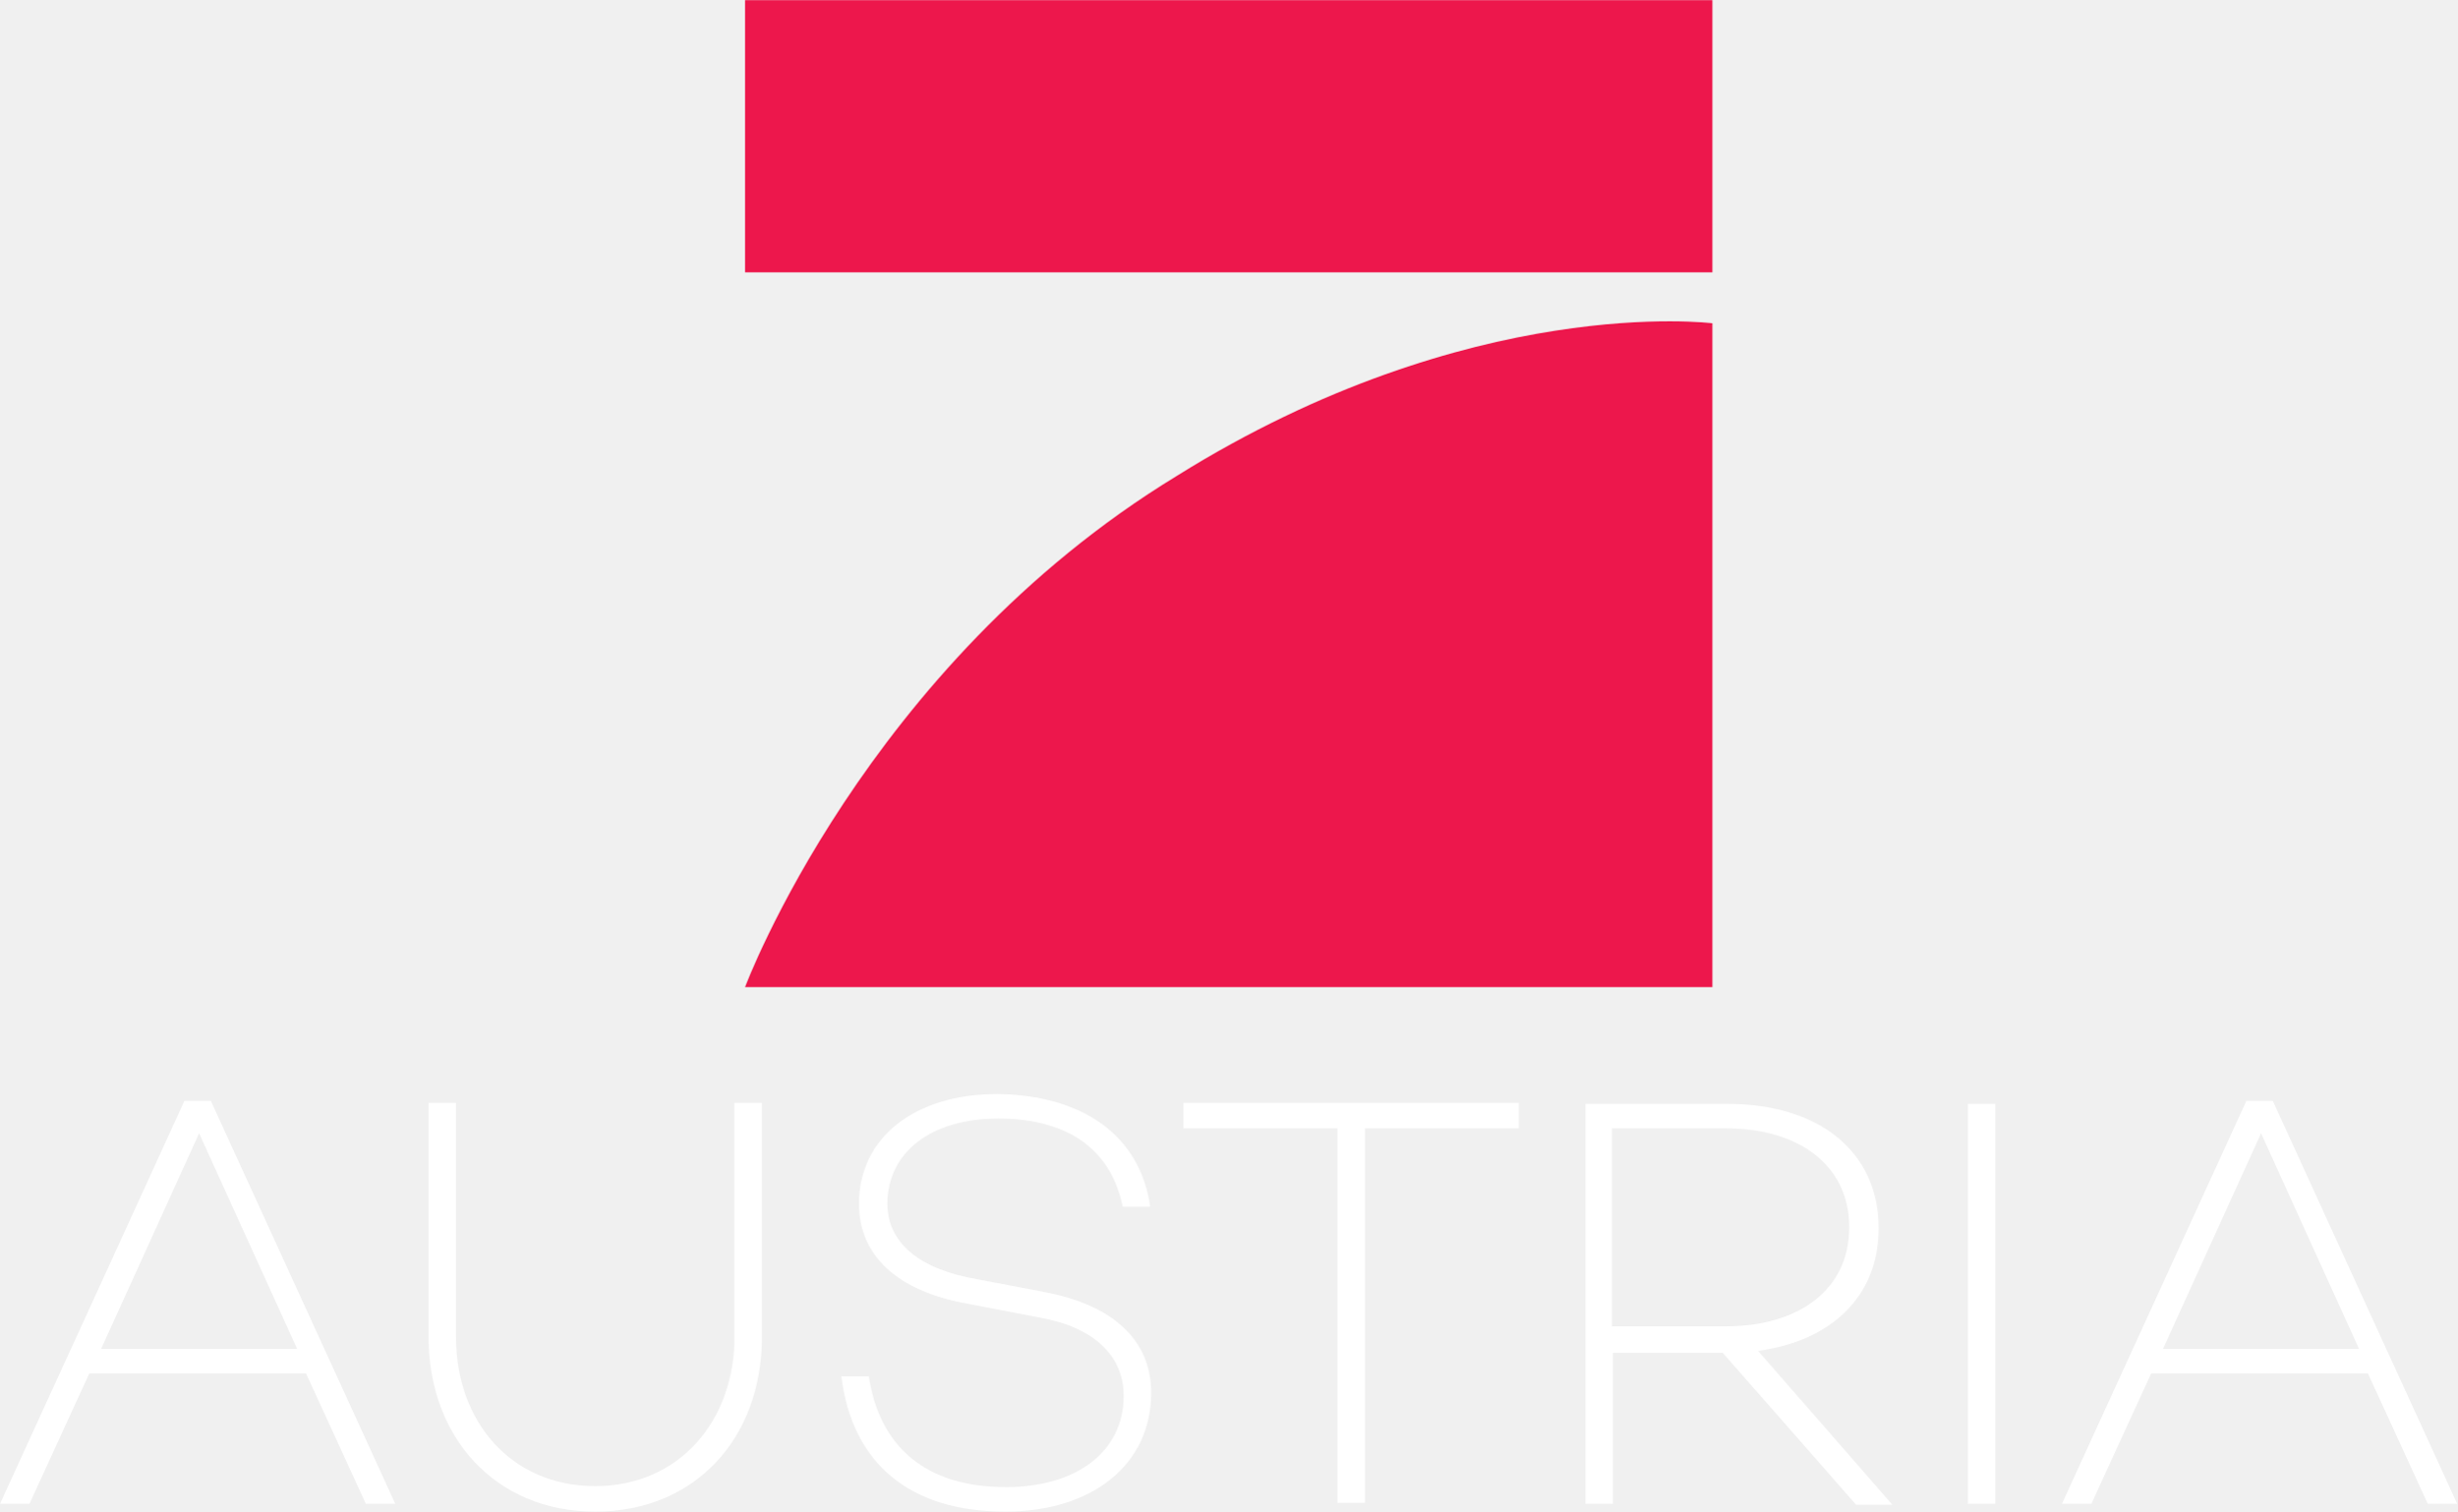
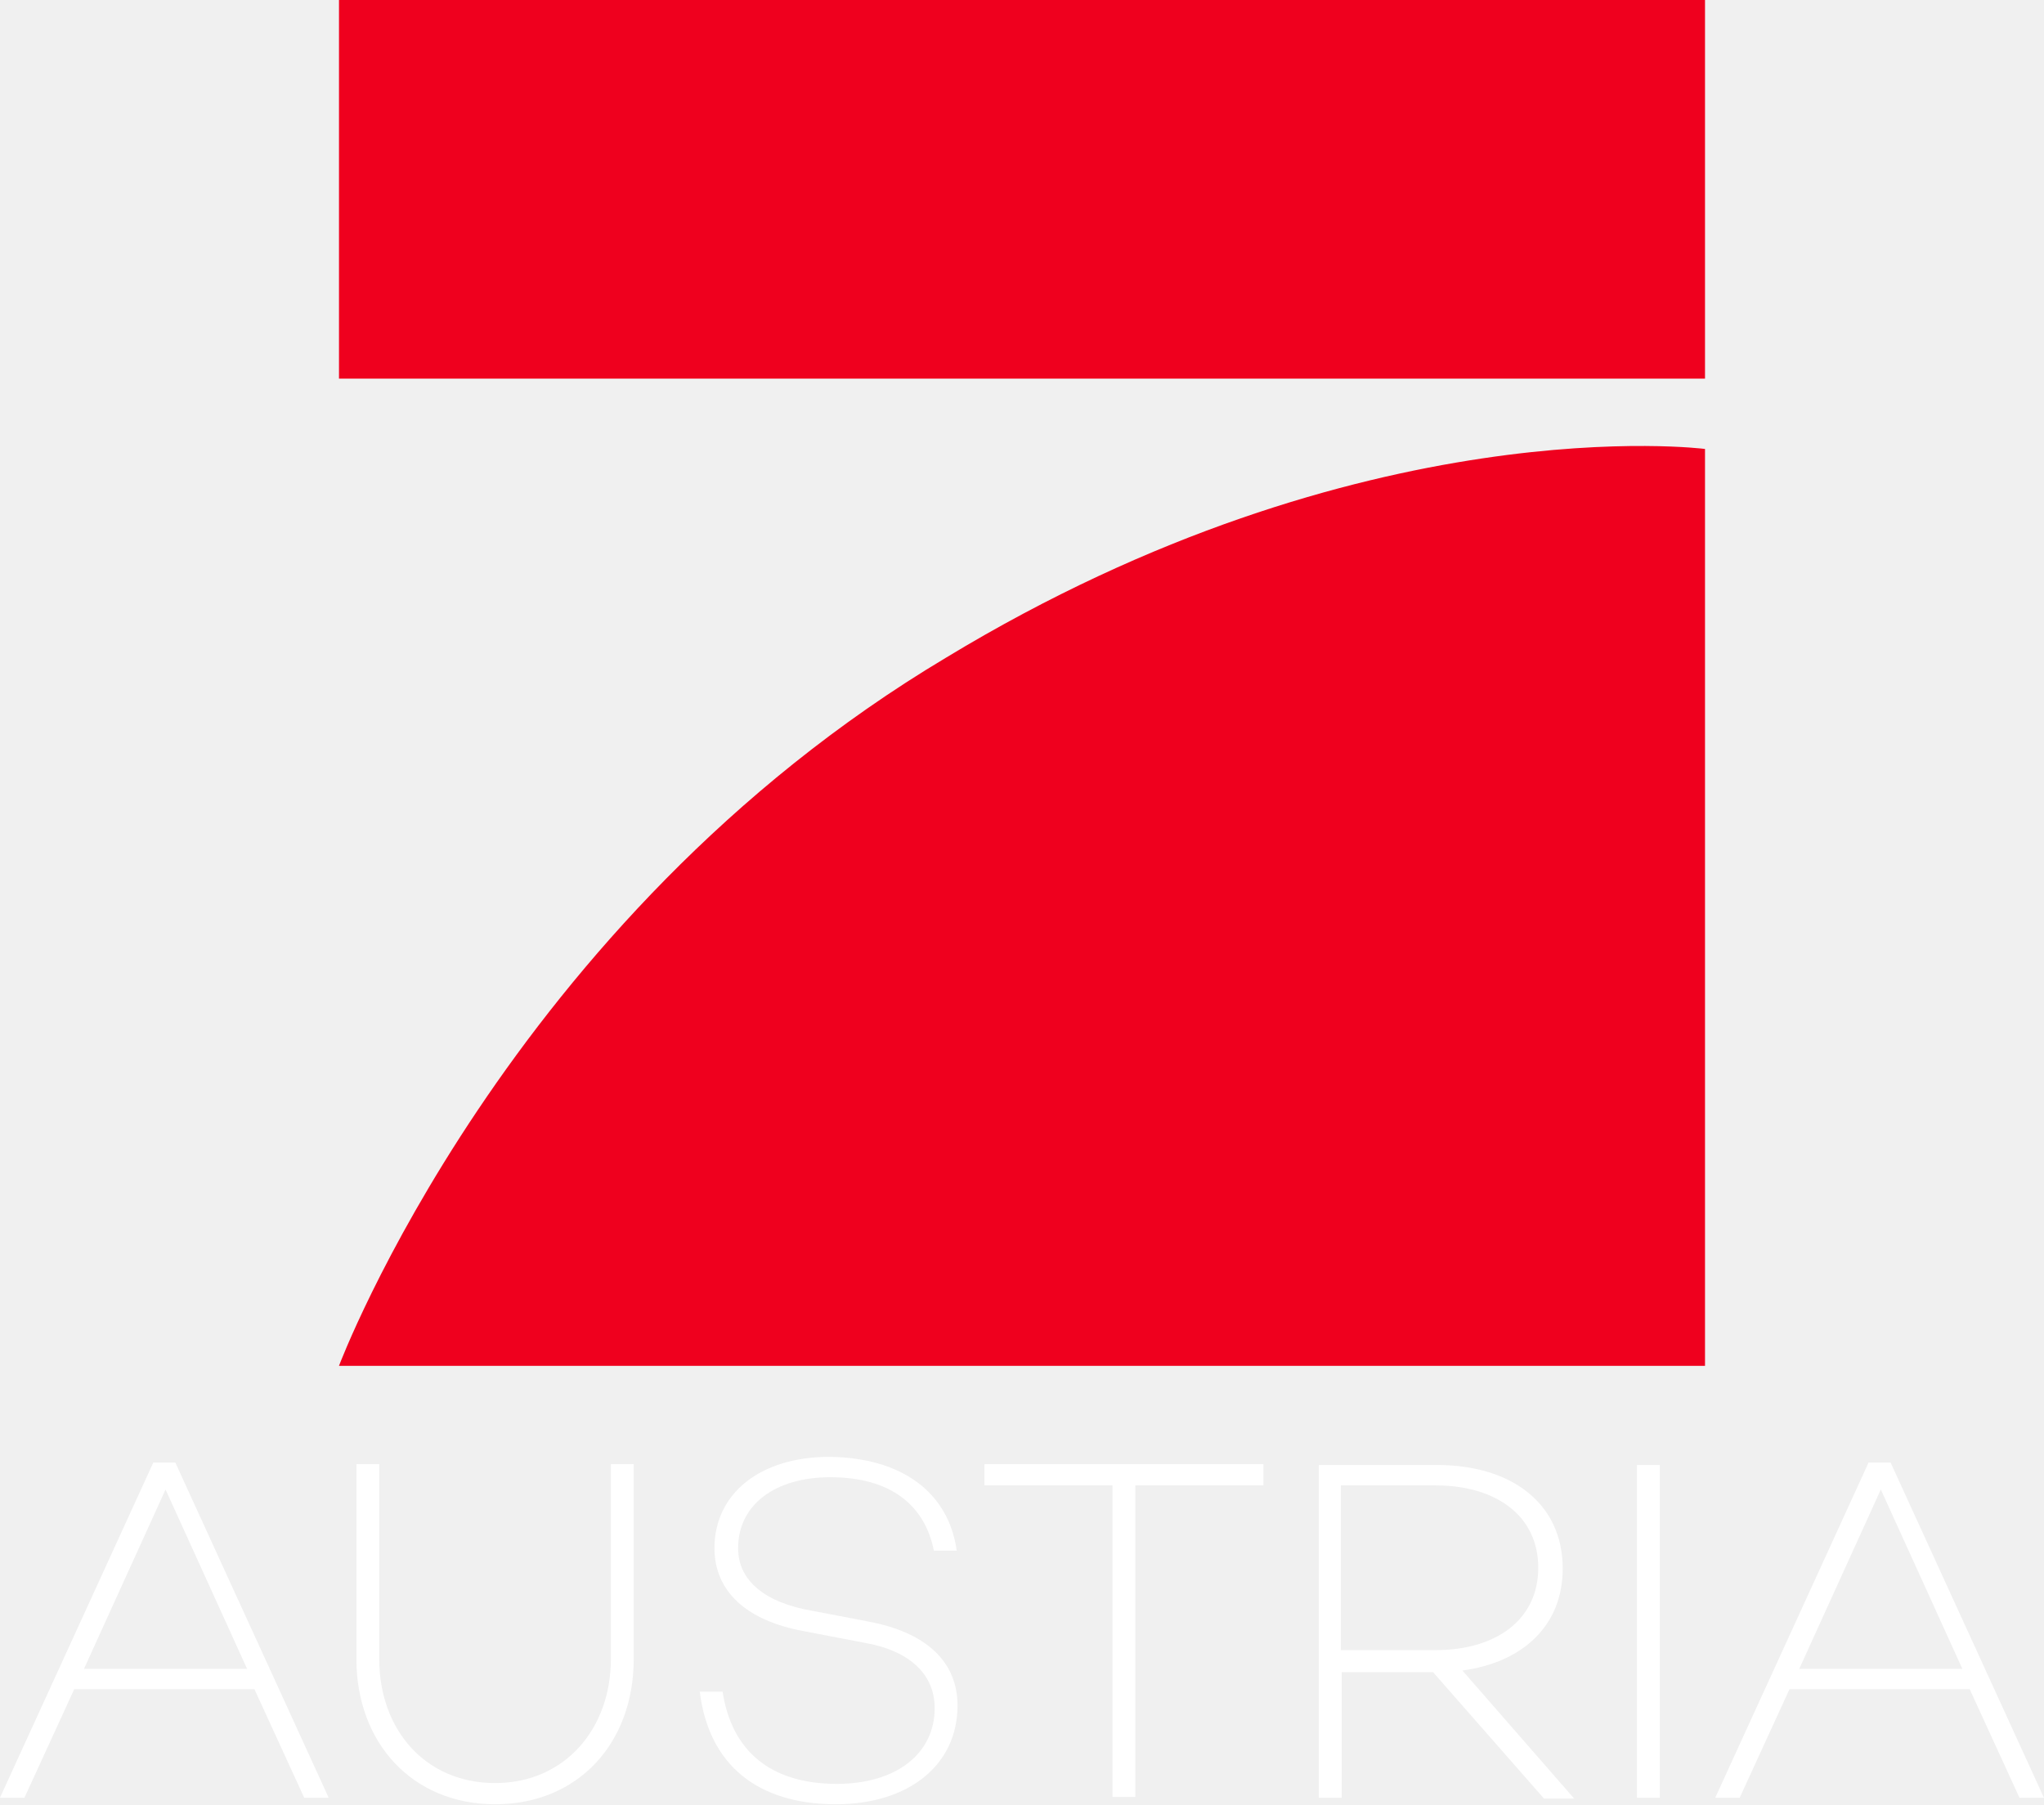
- <svg xmlns="http://www.w3.org/2000/svg" width="1218.5" height="749.91" version="1.1" viewBox="0 0 1218.5 749.91" xml:space="preserve">
-   <g transform="matrix(4.8625 0 0 4.8625 -1569.1 -718.07)" fill="#fff">
+ <svg xmlns="http://www.w3.org/2000/svg" width="746.95" height="659.44" version="1.1" viewBox="0 0 746.95 659.44" xml:space="preserve">
+   <g transform="matrix(.92443 0 0 .92443 -58.512 -83.198)" fill="#ef001e">
+     <path d="m737.3 267.5v362.5h-540s66.3-176.3 240-280c165-100 300-82.5 300-82.5z" />
+     <polygon points="197.3 239.7 197.3 90 737.3 90 737.3 239.7" />
+   </g>
+   <g transform="matrix(2.9806 0 0 2.9806 -961.85 -240.41)" fill="#fff">
    <path d="m331.8 287.8-6.1 13.3h-3l18.8-41.1h2.7l18.8 41.1h-3l-6.1-13.3zm11.2-24.5-10 22h20z" />
    <path d="m400.4 284.1c0 10.3-6.8 17.8-17 17.8s-17-7.6-17-17.8v-23.9h2.8v23.9c0 8.6 5.6 15.2 14.2 15.2s14.2-6.7 14.2-15.2v-23.9h2.8z" />
    <path d="m440 270.8h-2.8c-1.1-5.5-5.2-9-12.7-9-6.8 0-11.3 3.4-11.3 8.7 0 4 3.3 6.7 9.2 7.7l6.8 1.3c6.9 1.3 10.9 4.8 10.9 10.3 0 7.3-6 12.1-14.9 12.1-9.7 0-15.6-4.9-16.7-13.8h2.8c1.1 7.2 5.8 11.3 14 11.3 7.3 0 12-3.7 12-9.3 0-4-2.9-7-8.6-8l-7.3-1.4c-7.3-1.3-11.1-5-11.1-10.2 0-6.7 5.6-11.2 14.1-11.2 8.8 0.1 14.6 4.3 15.6 11.5z" />
    <path d="m461.9 262.8v38.2h-2.8v-38.2h-15.7v-2.6h34.2v2.6z" />
    <path d="m487.2 285.6v15.5h-2.8v-40.8h14.5c9.1 0 15.4 4.7 15.4 12.7 0 7-4.9 11.5-12.3 12.5l13.7 15.7h-3.7l-13.6-15.5h-11.2zm11.5-2.6c7.4 0 12.6-3.7 12.6-10.1s-5.2-10.1-12.6-10.1h-11.6v20.2z" />
    <path d="m526.2 301.1h-2.8v-40.8h2.8z" />
    <path d="m542.1 287.8-6.1 13.3h-3l18.8-41.1h2.7l18.8 41.1h-3l-6.1-13.3zm11.2-24.5-10 22h20z" />
  </g>
-   <g transform="matrix(10.978 0 0 10.978 -3673.7 -2901.4)" fill="#ed174c">
-     <rect x="368.3" y="264.3" width="43.7" height="12.3" />
-     <path d="m412 278.9v30h-43.7s5.4-14.5 19.5-23.1c13.3-8.3 24.2-6.9 24.2-6.9z" />
-   </g>
</svg>
